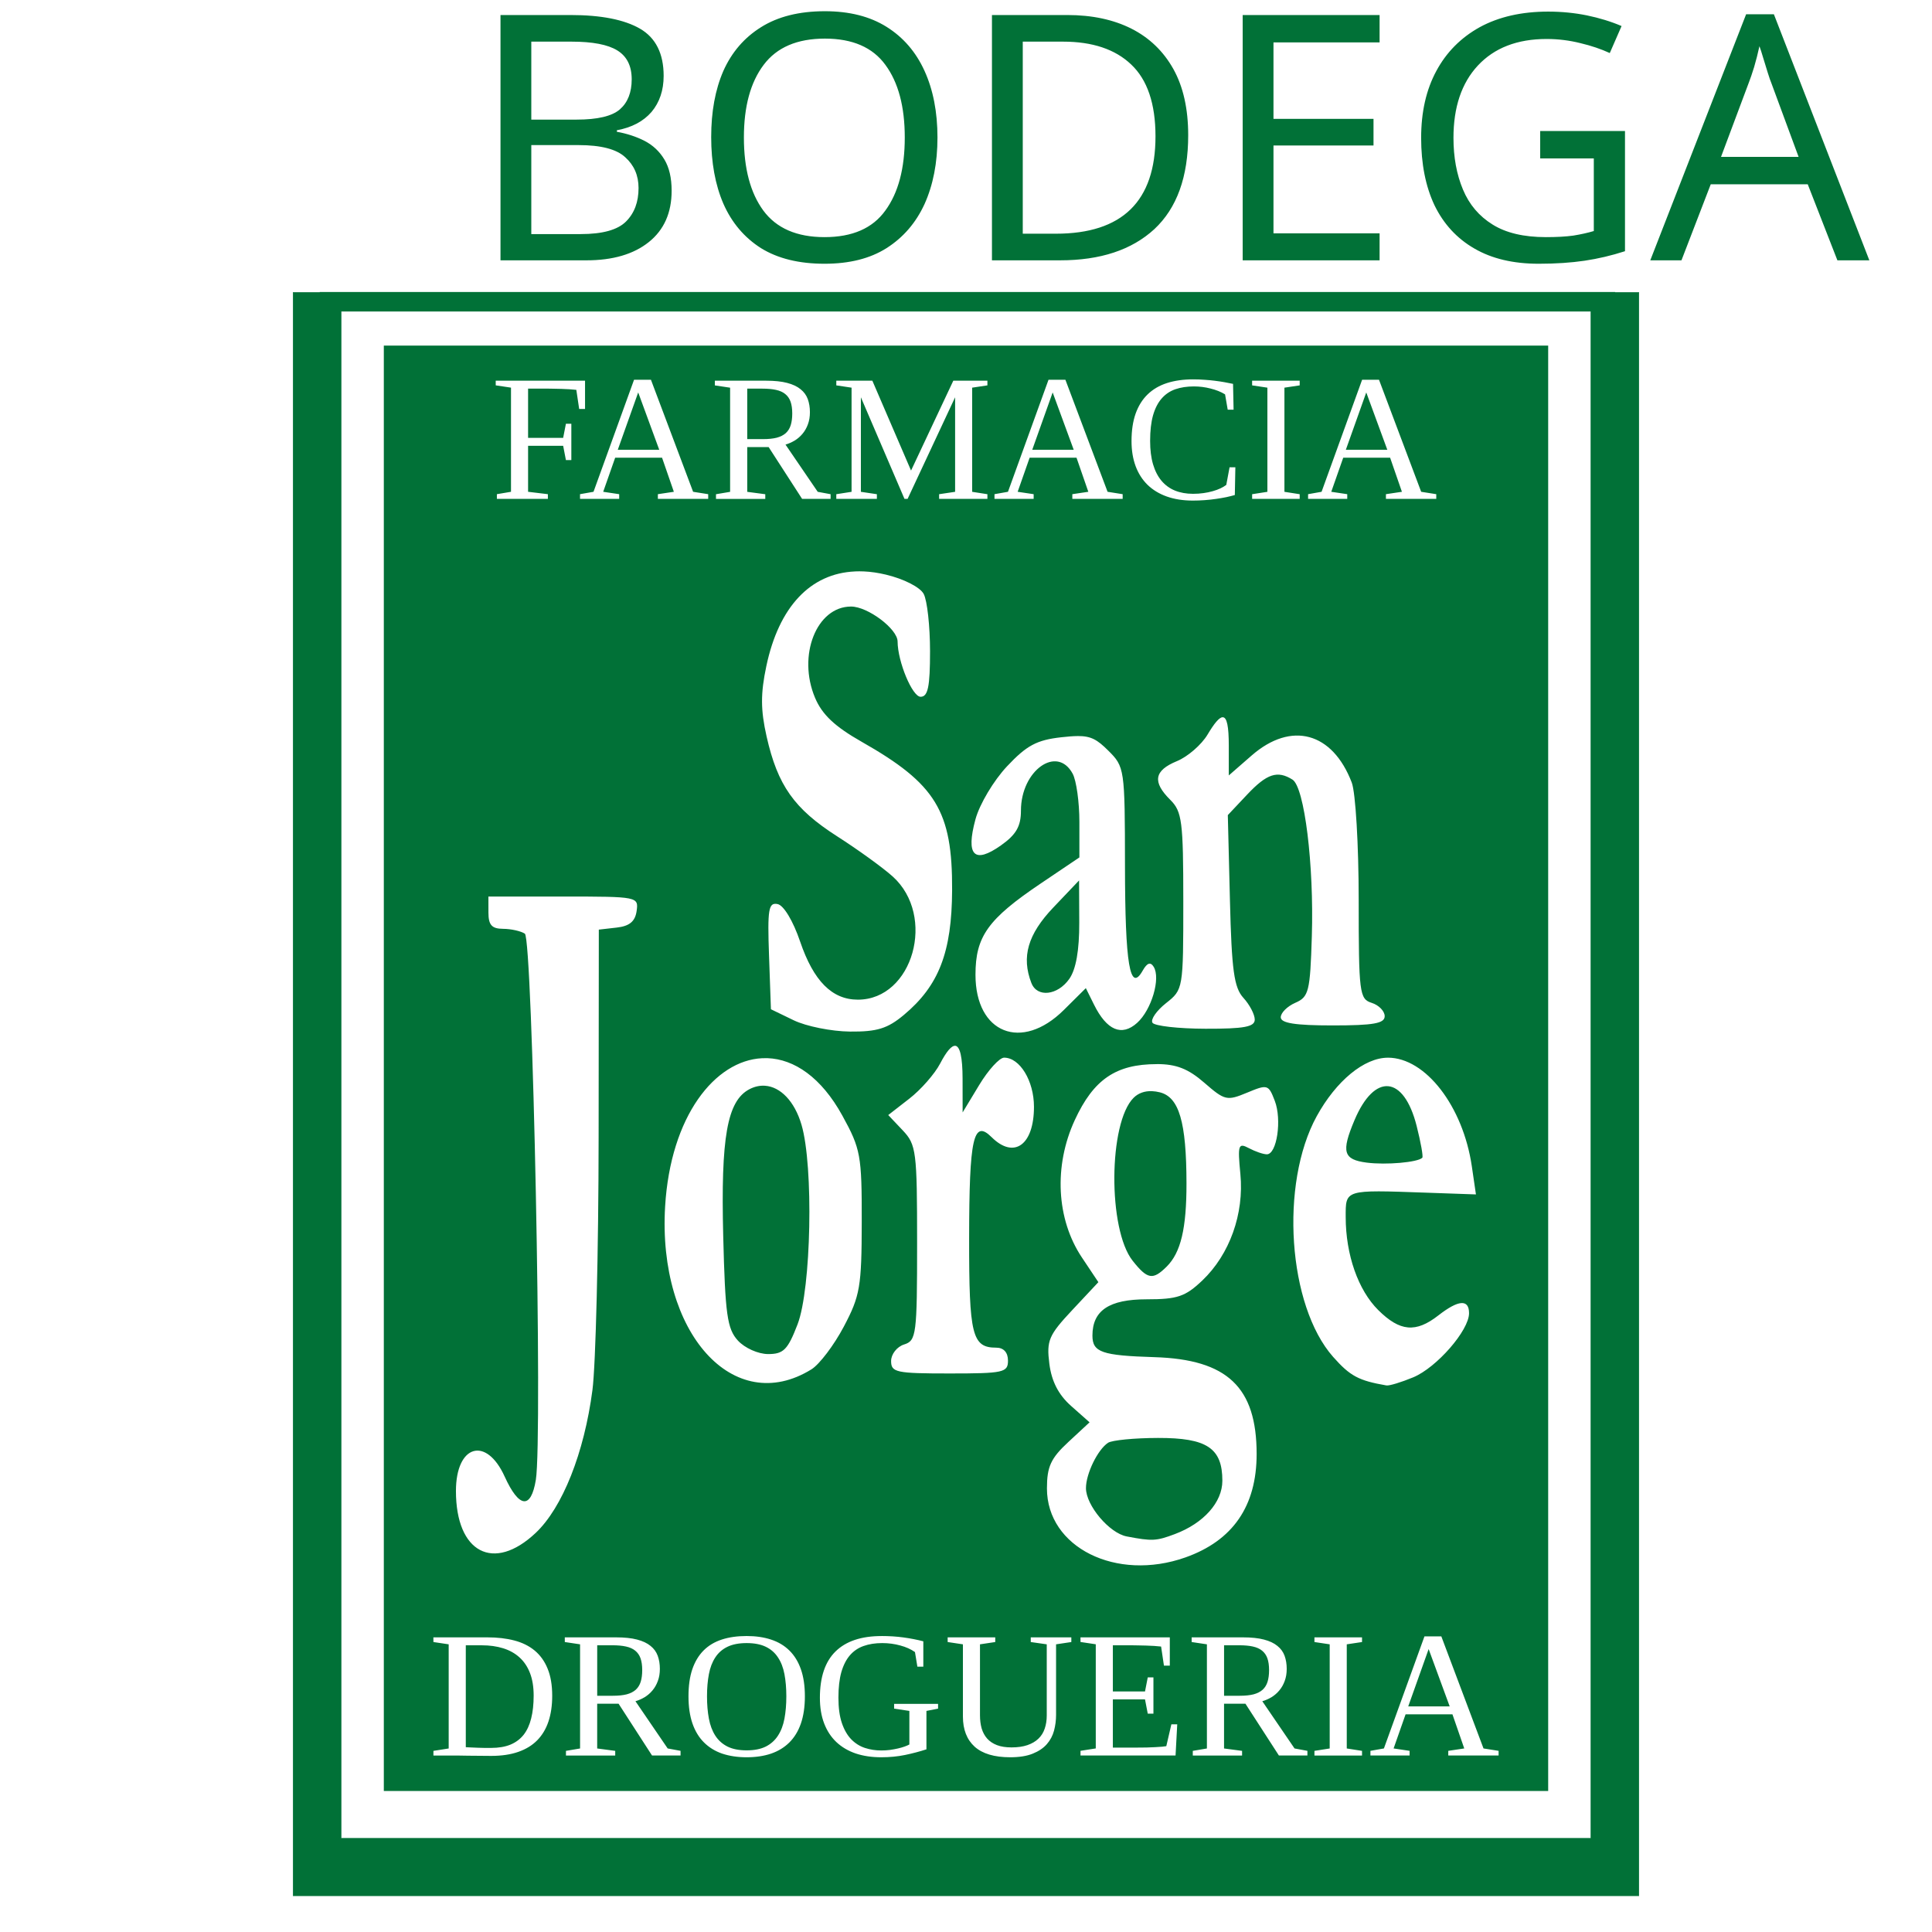
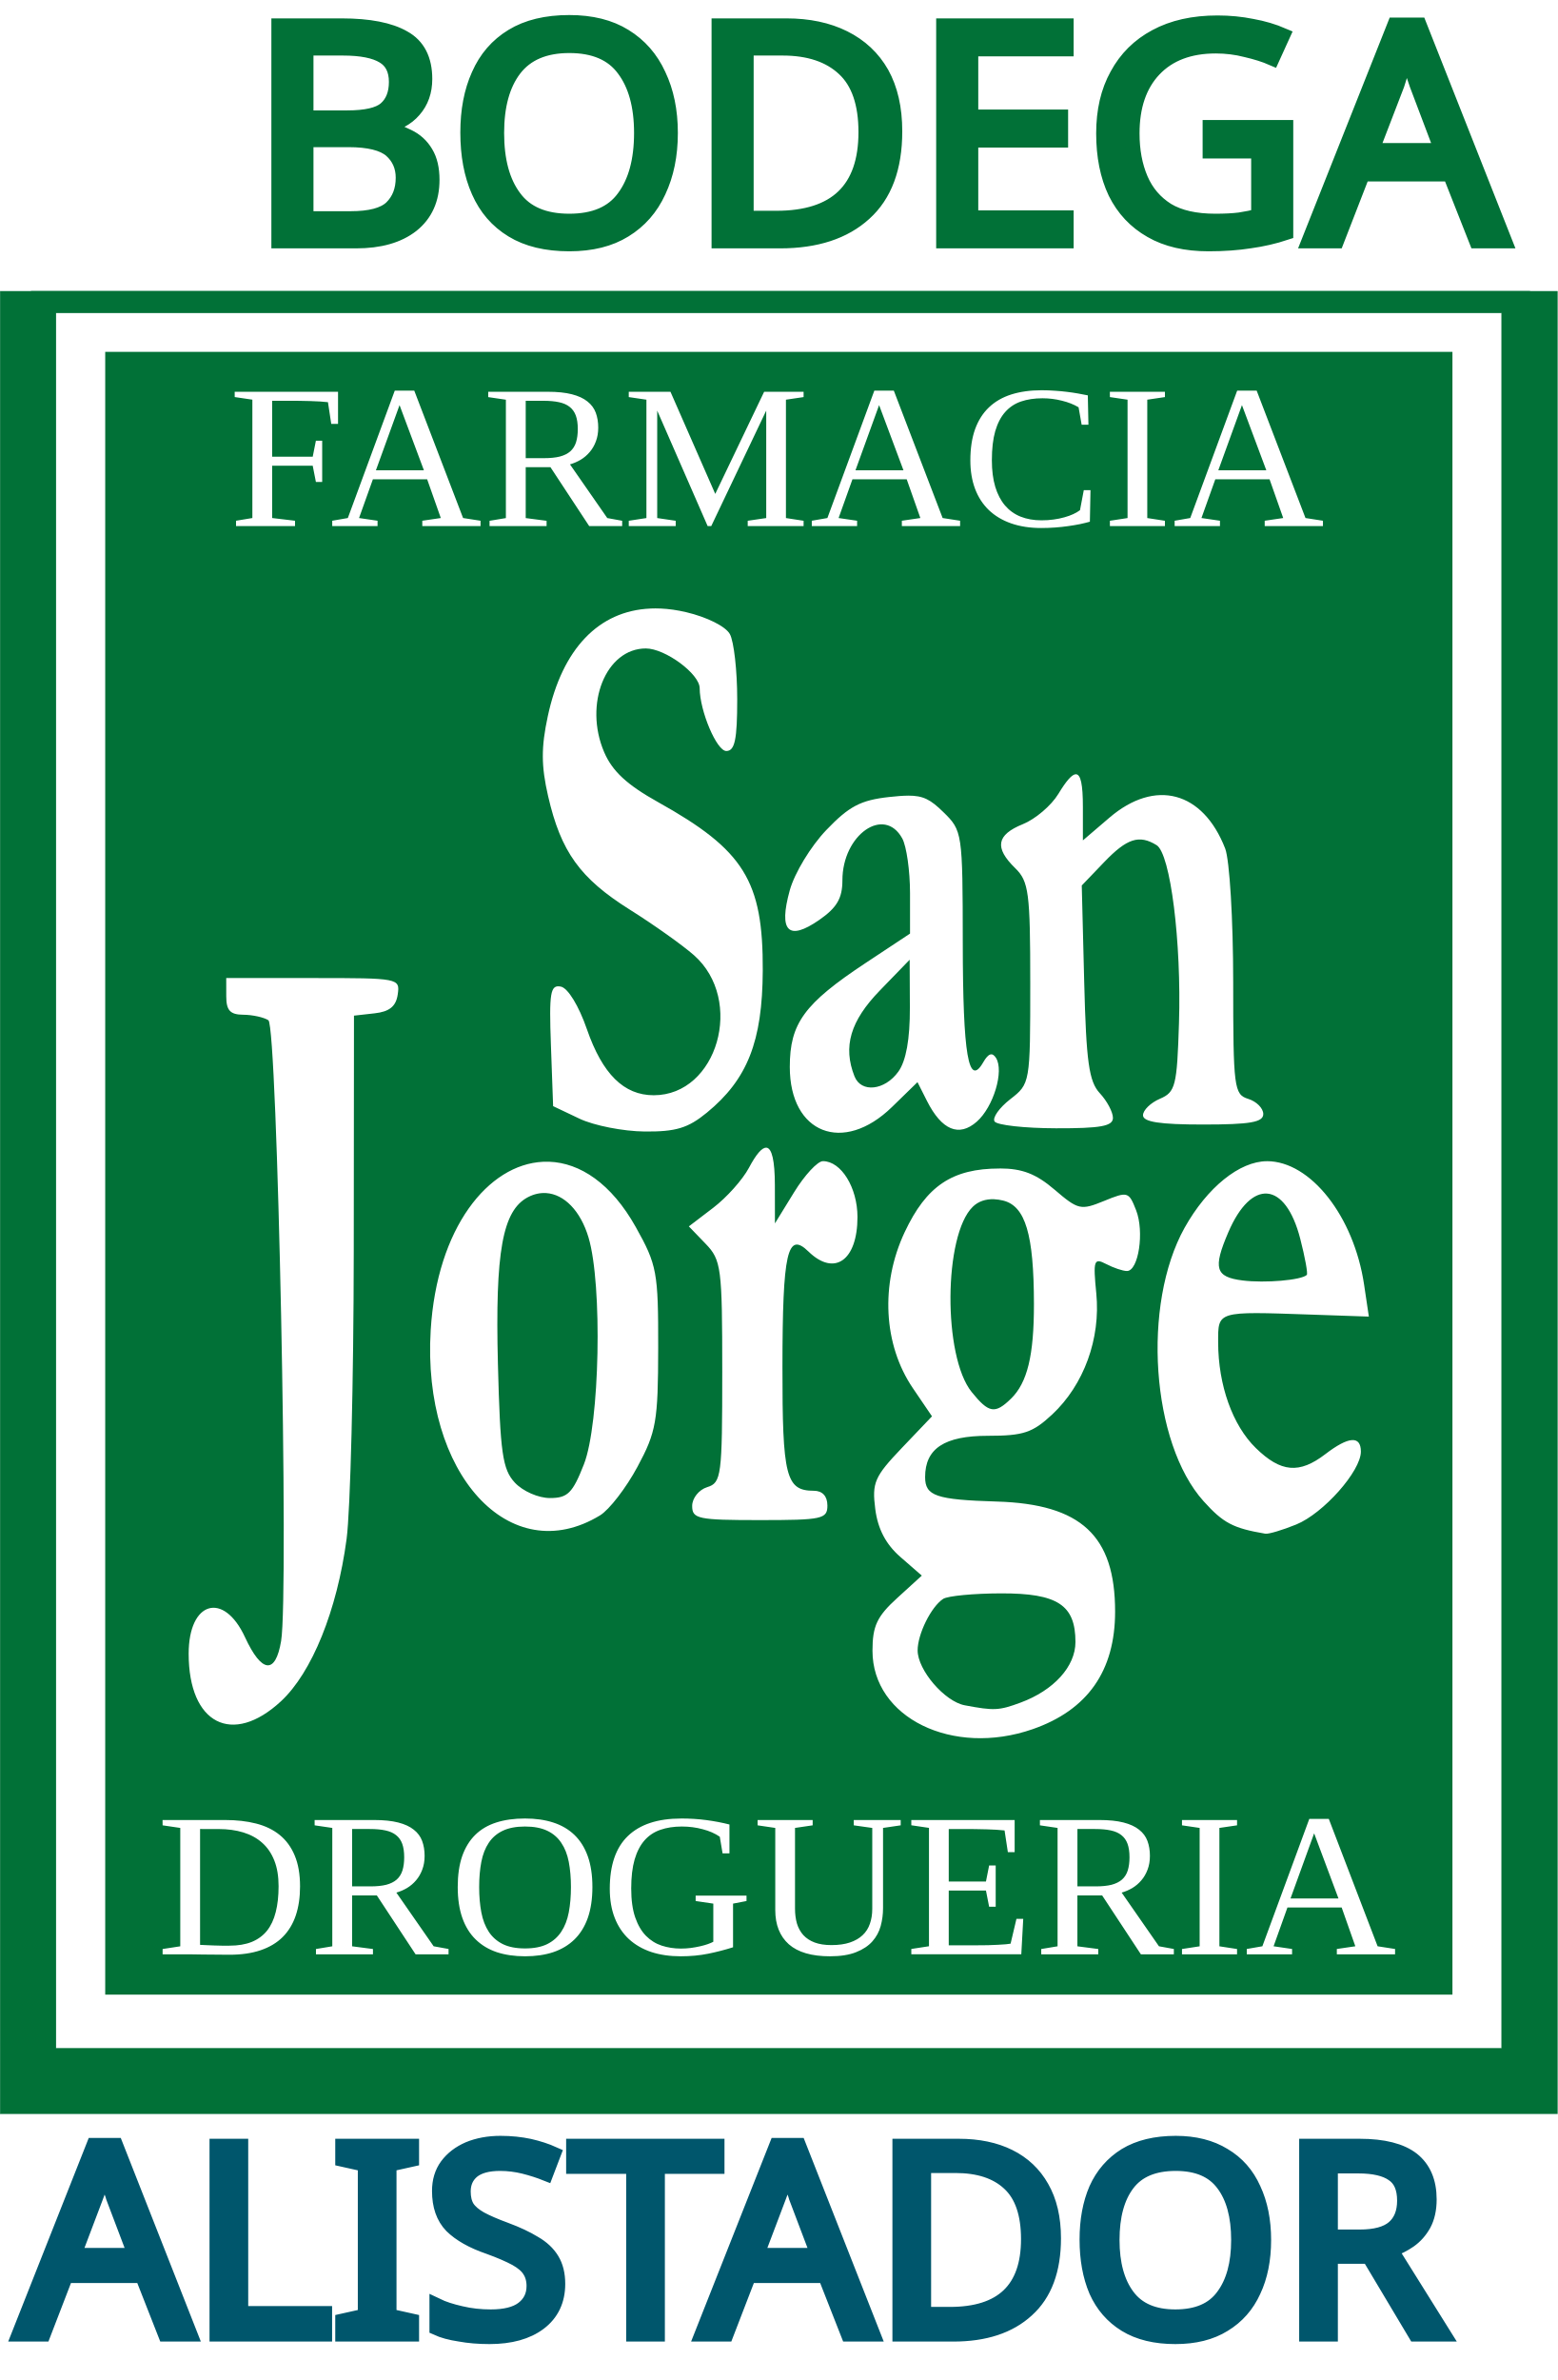
- <svg xmlns="http://www.w3.org/2000/svg" width="300" height="300" viewBox="0 0 79.375 79.375" version="1.1" id="svg8">
+ <svg xmlns="http://www.w3.org/2000/svg" width="218" height="333" viewBox="0 0 57.679 88.106" version="1.1" id="svg8">
  <defs id="defs2" />
-   <g id="layer1" transform="translate(0,-217.625)">
-     <g id="g845">
+   <g id="layer1" transform="translate(0,-208.8938)">
+     <g id="g845" transform="matrix(1.042853,0,0,1.024091,-12.54869,-15.48872)">
      <path id="rect4652" d="M 15.769,231.824 V 291.207 H 63.606 v -59.383 z m 33.252,1.387 c 0.168,0 0.326,0.006 0.474,0.018 0.148,0.009 0.289,0.023 0.423,0.04 0.136,0.017 0.265,0.036 0.387,0.058 0.122,0.022 0.24,0.045 0.354,0.069 l 0.022,1.061 h -0.241 l -0.109,-0.63 c -0.17,-0.104 -0.368,-0.183 -0.595,-0.239 -0.224,-0.058 -0.452,-0.087 -0.686,-0.087 -0.285,0 -0.539,0.039 -0.762,0.116 -0.221,0.077 -0.409,0.204 -0.562,0.38 -0.153,0.174 -0.271,0.404 -0.354,0.691 -0.08,0.285 -0.12,0.636 -0.12,1.053 0,0.367 0.04,0.687 0.12,0.959 0.08,0.27 0.196,0.496 0.347,0.677 0.151,0.179 0.334,0.313 0.551,0.402 0.219,0.089 0.467,0.134 0.744,0.134 0.151,0 0.294,-0.009 0.43,-0.029 0.139,-0.019 0.266,-0.046 0.383,-0.08 0.119,-0.034 0.225,-0.072 0.317,-0.116 0.095,-0.046 0.174,-0.093 0.237,-0.141 l 0.135,-0.724 H 50.754 l -0.022,1.14 c -0.102,0.029 -0.219,0.058 -0.35,0.087 -0.131,0.027 -0.271,0.051 -0.42,0.072 -0.148,0.022 -0.304,0.039 -0.467,0.051 -0.163,0.012 -0.326,0.018 -0.489,0.018 -0.399,0 -0.755,-0.056 -1.069,-0.167 -0.311,-0.111 -0.575,-0.271 -0.792,-0.481 -0.214,-0.21 -0.377,-0.466 -0.489,-0.767 -0.112,-0.304 -0.168,-0.647 -0.168,-1.028 0,-0.434 0.056,-0.811 0.168,-1.129 0.114,-0.319 0.278,-0.582 0.492,-0.789 0.216,-0.21 0.482,-0.366 0.795,-0.467 0.314,-0.101 0.672,-0.152 1.076,-0.152 z m -22.971,0.015 h 0.693 l 1.733,4.604 0.62,0.098 v 0.192 h -2.068 v -0.192 l 0.657,-0.098 -0.485,-1.401 h -1.926 l -0.492,1.401 0.657,0.098 v 0.192 h -1.609 v -0.192 l 0.554,-0.098 z m 17.028,0 h 0.693 l 1.733,4.604 0.62,0.098 v 0.192 h -2.068 v -0.192 l 0.657,-0.098 -0.485,-1.401 h -1.926 l -0.492,1.401 0.657,0.098 v 0.192 h -1.609 v -0.192 l 0.554,-0.098 z m 12.884,0 h 0.693 l 1.733,4.604 0.62,0.098 v 0.192 h -2.068 v -0.192 l 0.657,-0.098 -0.485,-1.401 h -1.926 l -0.492,1.401 0.657,0.098 v 0.192 h -1.609 v -0.192 l 0.554,-0.098 z m -35.596,0.04 h 3.67 v 1.162 h -0.241 l -0.117,-0.786 c -0.078,-0.009 -0.173,-0.018 -0.285,-0.025 -0.109,-0.007 -0.221,-0.012 -0.336,-0.015 -0.114,-0.005 -0.223,-0.007 -0.325,-0.007 -0.102,-0.002 -0.181,-0.004 -0.237,-0.004 h -0.799 v 2.023 h 1.441 l 0.113,-0.579 h 0.223 v 1.491 h -0.223 l -0.113,-0.586 h -1.441 v 1.89 l 0.813,0.098 v 0.192 H 20.414 v -0.192 l 0.58,-0.098 v -4.279 l -0.627,-0.094 z m 9.003,0 h 2.112 c 0.343,0 0.629,0.03 0.857,0.09 0.231,0.06 0.416,0.147 0.554,0.261 0.139,0.111 0.237,0.246 0.295,0.405 0.058,0.159 0.088,0.339 0.088,0.539 0,0.186 -0.028,0.352 -0.084,0.5 -0.053,0.145 -0.126,0.273 -0.219,0.384 -0.092,0.111 -0.199,0.204 -0.321,0.279 -0.122,0.072 -0.248,0.128 -0.379,0.167 l 1.324,1.94 0.529,0.098 v 0.192 h -1.171 l -1.375,-2.128 h -0.879 v 1.839 l 0.741,0.098 v 0.192 h -2.025 v -0.192 l 0.58,-0.098 v -4.279 l -0.627,-0.094 z m 4.99,0 h 1.481 l 1.59,3.692 1.736,-3.692 h 1.401 v 0.192 l -0.627,0.094 v 4.279 l 0.627,0.098 v 0.192 h -1.984 v -0.192 l 0.657,-0.098 v -3.884 l -1.952,4.174 h -0.128 l -1.791,-4.174 v 3.884 l 0.657,0.098 v 0.192 h -1.667 v -0.192 l 0.627,-0.098 v -4.279 l -0.627,-0.094 z m 17.083,0 h 1.955 v 0.192 l -0.627,0.094 v 4.279 l 0.627,0.098 v 0.192 H 51.443 v -0.192 l 0.627,-0.098 v -4.279 l -0.627,-0.094 z m -20.742,0.326 v 2.074 h 0.646 c 0.224,0 0.412,-0.019 0.565,-0.058 0.153,-0.041 0.277,-0.104 0.372,-0.188 0.095,-0.087 0.163,-0.197 0.204,-0.329 0.041,-0.133 0.062,-0.292 0.062,-0.478 0,-0.193 -0.023,-0.355 -0.069,-0.485 -0.046,-0.13 -0.119,-0.235 -0.219,-0.315 -0.097,-0.08 -0.224,-0.136 -0.379,-0.17 -0.153,-0.034 -0.339,-0.051 -0.558,-0.051 z m -4.48,0.156 -0.839,2.356 h 1.704 z m 17.028,0 -0.839,2.356 h 1.704 z m 12.884,0 -0.839,2.356 h 1.704 z m -21.01,7.353 c 0.122,-0.005 0.245,-0.005 0.372,5.2e-4 0.288,0.013 0.588,0.057 0.899,0.131 0.742,0.177 1.406,0.515 1.556,0.793 0.144,0.266 0.261,1.326 0.261,2.355 0,1.459 -0.085,1.871 -0.388,1.871 -0.34,0 -0.941,-1.442 -0.945,-2.271 -0.003,-0.518 -1.225,-1.436 -1.912,-1.436 -1.418,0 -2.212,2.011 -1.479,3.75 0.29,0.688 0.809,1.178 1.913,1.805 3.055,1.735 3.733,2.845 3.718,6.095 -0.012,2.554 -0.543,3.926 -1.983,5.129 -0.671,0.56 -1.101,0.693 -2.213,0.683 -0.759,-0.007 -1.801,-0.216 -2.314,-0.465 l -0.934,-0.452 -0.078,-2.204 c -0.068,-1.913 -0.021,-2.193 0.353,-2.117 0.251,0.051 0.637,0.694 0.924,1.538 0.552,1.623 1.313,2.389 2.373,2.389 2.264,0 3.234,-3.442 1.427,-5.064 -0.402,-0.361 -1.425,-1.101 -2.274,-1.644 -1.77,-1.133 -2.449,-2.093 -2.903,-4.105 -0.247,-1.094 -0.249,-1.764 -0.01,-2.893 0.516,-2.442 1.814,-3.804 3.637,-3.887 z m 15.11,5.992 c 0.178,-0.005 0.252,0.38 0.252,1.171 v 1.219 l 0.943,-0.822 c 1.625,-1.415 3.318,-0.956 4.109,1.115 0.157,0.41 0.285,2.575 0.285,4.814 0,3.836 0.03,4.078 0.534,4.237 0.293,0.092 0.534,0.339 0.534,0.547 0,0.298 -0.46,0.38 -2.135,0.38 -1.541,0 -2.135,-0.093 -2.135,-0.335 0,-0.184 0.27,-0.452 0.6,-0.596 0.552,-0.24 0.607,-0.46 0.677,-2.736 0.091,-2.929 -0.303,-6.123 -0.795,-6.432 -0.619,-0.389 -1.052,-0.246 -1.863,0.615 l -0.794,0.843 0.087,3.498 c 0.071,2.88 0.169,3.589 0.553,4.01 0.257,0.281 0.467,0.683 0.467,0.893 0,0.299 -0.438,0.38 -2.025,0.376 -1.114,-0.003 -2.094,-0.114 -2.178,-0.247 -0.084,-0.133 0.167,-0.495 0.557,-0.804 0.707,-0.559 0.71,-0.578 0.71,-4.192 0,-3.278 -0.052,-3.682 -0.534,-4.16 -0.746,-0.74 -0.666,-1.205 0.272,-1.591 0.443,-0.182 1.01,-0.674 1.259,-1.092 0.279,-0.469 0.481,-0.708 0.619,-0.712 z m -5.959,0.772 c 0.552,-0.003 0.807,0.148 1.254,0.593 0.678,0.673 0.688,0.736 0.692,4.732 0.004,4.061 0.203,5.242 0.728,4.312 0.18,-0.32 0.32,-0.368 0.451,-0.157 0.295,0.474 -0.089,1.774 -0.681,2.305 -0.633,0.568 -1.247,0.307 -1.771,-0.752 l -0.335,-0.676 -0.906,0.899 c -1.73,1.716 -3.628,0.959 -3.628,-1.448 0,-1.576 0.51,-2.288 2.693,-3.759 l 1.576,-1.062 v -1.464 c 0,-0.805 -0.124,-1.694 -0.276,-1.976 -0.642,-1.19 -2.125,-0.132 -2.125,1.515 0,0.647 -0.196,0.988 -0.821,1.43 -1.1,0.777 -1.452,0.418 -1.048,-1.07 0.169,-0.623 0.746,-1.591 1.297,-2.178 0.808,-0.86 1.221,-1.081 2.229,-1.194 0.269,-0.03 0.486,-0.048 0.67,-0.049 z m 0.06,5.932 -1.061,1.115 c -1.046,1.1 -1.314,2.025 -0.898,3.1 h 5.34e-4 c 0.234,0.606 1.075,0.514 1.557,-0.17 0.275,-0.39 0.413,-1.172 0.409,-2.317 z m -24.267,0.662 h 3.087 c 3.049,0 3.086,0.007 3.002,0.596 -0.061,0.427 -0.293,0.62 -0.819,0.679 l -0.734,0.084 -0.008,8.521 c -0.004,4.687 -0.119,9.365 -0.254,10.396 -0.338,2.583 -1.232,4.832 -2.332,5.869 -1.727,1.628 -3.276,0.815 -3.276,-1.721 0,-1.898 1.242,-2.267 2.001,-0.596 0.593,1.304 1.082,1.356 1.282,0.135 0.281,-1.721 -0.132,-22.227 -0.452,-22.438 -0.163,-0.107 -0.566,-0.197 -0.896,-0.199 -0.461,-0.003 -0.6,-0.157 -0.6,-0.666 z m 19.181,6.131 c 0.196,0.022 0.298,0.473 0.3,1.348 l 0.002,1.39 0.68,-1.125 c 0.374,-0.619 0.834,-1.125 1.024,-1.125 0.647,0 1.227,0.954 1.227,2.02 0,1.571 -0.82,2.159 -1.74,1.247 -0.75,-0.744 -0.92,0.022 -0.924,4.16 -0.004,3.98 0.122,4.488 1.116,4.488 0.302,0 0.48,0.196 0.48,0.53 h 5.32e-4 c 0,0.49 -0.178,0.53 -2.401,0.53 -2.196,0 -2.401,-0.044 -2.401,-0.512 0,-0.281 0.24,-0.587 0.534,-0.679 0.503,-0.158 0.534,-0.401 0.534,-4.171 0,-3.772 -0.034,-4.039 -0.593,-4.629 l -0.593,-0.626 0.865,-0.672 c 0.476,-0.369 1.046,-1.019 1.267,-1.443 0.263,-0.504 0.472,-0.746 0.624,-0.729 z m 17.774,0.489 c 1.545,0 3.086,1.993 3.448,4.463 l 0.169,1.155 -2.076,-0.073 c -3.334,-0.117 -3.277,-0.134 -3.275,1.006 0.002,1.545 0.511,2.998 1.337,3.818 0.891,0.885 1.543,0.943 2.47,0.22 0.825,-0.644 1.261,-0.676 1.261,-0.091 0,0.707 -1.331,2.235 -2.295,2.635 -0.49,0.203 -0.984,0.353 -1.099,0.333 -1.144,-0.198 -1.491,-0.384 -2.19,-1.173 -1.859,-2.101 -2.2,-7.109 -0.674,-9.889 0.799,-1.454 1.952,-2.403 2.922,-2.403 z m -25.489,0.02 c 1.095,0.04 2.208,0.782 3.076,2.361 0.753,1.37 0.8,1.629 0.796,4.369 -0.004,2.658 -0.068,3.034 -0.736,4.298 -0.402,0.762 -1.001,1.552 -1.33,1.756 -3.198,1.98 -6.322,-1.498 -6.012,-6.693 0.222,-3.711 2.046,-5.994 3.986,-6.089 0.073,-0.003 0.146,-0.004 0.219,-0.002 z m 15.995,0.243 c 0.802,0 1.293,0.193 1.954,0.769 0.837,0.729 0.928,0.75 1.754,0.406 0.84,-0.35 0.88,-0.339 1.139,0.336 0.297,0.774 0.086,2.196 -0.326,2.196 -0.145,0 -0.477,-0.114 -0.739,-0.253 -0.434,-0.23 -0.465,-0.136 -0.349,1.064 0.158,1.632 -0.44,3.304 -1.564,4.373 -0.698,0.663 -1.023,0.773 -2.285,0.773 -1.543,0 -2.229,0.459 -2.229,1.491 0,0.685 0.385,0.819 2.549,0.886 2.992,0.092 4.197,1.235 4.197,3.978 0,2.142 -0.976,3.559 -2.927,4.25 -2.841,1.005 -5.688,-0.414 -5.688,-2.835 0,-0.893 0.16,-1.24 0.876,-1.904 l 0.875,-0.812 -0.759,-0.673 c -0.517,-0.458 -0.802,-1.011 -0.893,-1.732 -0.121,-0.954 -0.027,-1.173 0.94,-2.206 l 1.074,-1.147 -0.68,-1.019 c -1.046,-1.568 -1.159,-3.756 -0.29,-5.638 0.772,-1.674 1.691,-2.301 3.371,-2.301 z m -16.101,0.89 c -0.212,-0.014 -0.429,0.033 -0.643,0.146 -0.908,0.482 -1.172,1.97 -1.07,6.034 0.081,3.216 0.163,3.807 0.601,4.287 0.283,0.31 0.835,0.557 1.246,0.557 0.63,0 0.805,-0.177 1.207,-1.221 0.563,-1.462 0.663,-6.496 0.163,-8.198 -0.285,-0.972 -0.869,-1.563 -1.503,-1.605 z m 25.609,0.019 c -0.469,-0.042 -0.976,0.42 -1.388,1.399 -0.55,1.305 -0.459,1.617 0.508,1.741 0.796,0.102 2.089,-0.011 2.279,-0.2 0.044,-0.043 -0.061,-0.633 -0.233,-1.311 -0.264,-1.04 -0.696,-1.587 -1.166,-1.629 z m -9.702,0.203 c -0.304,-0.012 -0.567,0.081 -0.759,0.273 -1.036,1.028 -1.062,5.405 -0.04,6.695 0.609,0.768 0.829,0.806 1.397,0.242 0.582,-0.577 0.817,-1.566 0.815,-3.423 -0.003,-2.519 -0.303,-3.541 -1.096,-3.739 -0.109,-0.027 -0.215,-0.043 -0.316,-0.047 z m 0.243,14.248 c -0.968,0.002 -1.892,0.092 -2.053,0.199 -0.426,0.282 -0.907,1.27 -0.907,1.862 0,0.711 0.958,1.848 1.673,1.985 1.043,0.2 1.213,0.192 1.979,-0.096 1.184,-0.445 1.952,-1.307 1.952,-2.192 0,-1.34 -0.635,-1.763 -2.643,-1.758 z m -16.901,8.138 c 0.372,0 0.705,0.048 1,0.145 0.297,0.097 0.548,0.246 0.755,0.449 0.207,0.203 0.365,0.46 0.474,0.771 0.109,0.311 0.164,0.682 0.164,1.111 0,0.43 -0.055,0.802 -0.164,1.119 -0.109,0.314 -0.268,0.573 -0.474,0.778 -0.207,0.205 -0.458,0.358 -0.755,0.46 -0.294,0.099 -0.627,0.148 -1,0.148 -0.372,0 -0.705,-0.05 -1,-0.148 -0.294,-0.101 -0.545,-0.255 -0.751,-0.46 -0.207,-0.205 -0.365,-0.465 -0.474,-0.778 -0.109,-0.316 -0.164,-0.689 -0.164,-1.119 0,-0.43 0.052,-0.8 0.157,-1.111 0.107,-0.311 0.261,-0.568 0.463,-0.771 0.202,-0.203 0.451,-0.352 0.748,-0.449 0.297,-0.097 0.637,-0.145 1.021,-0.145 z m 5.541,0 c 0.316,0 0.616,0.019 0.901,0.058 0.287,0.039 0.559,0.092 0.817,0.159 v 1.043 h -0.244 l -0.099,-0.601 c -0.168,-0.118 -0.37,-0.209 -0.606,-0.271 -0.233,-0.065 -0.48,-0.098 -0.741,-0.098 -0.285,0 -0.539,0.04 -0.762,0.119 -0.221,0.077 -0.409,0.204 -0.562,0.38 -0.153,0.176 -0.271,0.408 -0.354,0.695 -0.08,0.285 -0.12,0.633 -0.12,1.046 0,0.417 0.047,0.766 0.142,1.046 0.095,0.278 0.223,0.5 0.383,0.666 0.163,0.167 0.35,0.285 0.562,0.355 0.214,0.07 0.439,0.105 0.675,0.105 0.119,0 0.237,-0.007 0.354,-0.022 0.119,-0.017 0.23,-0.037 0.332,-0.061 0.105,-0.024 0.197,-0.051 0.277,-0.08 0.08,-0.029 0.143,-0.057 0.19,-0.083 v -1.379 l -0.627,-0.094 v -0.195 h 1.806 v 0.195 l -0.478,0.094 v 1.578 c -0.282,0.092 -0.575,0.169 -0.879,0.232 -0.304,0.063 -0.631,0.094 -0.981,0.094 -0.387,0 -0.736,-0.052 -1.047,-0.156 -0.309,-0.106 -0.573,-0.262 -0.792,-0.467 -0.219,-0.208 -0.387,-0.463 -0.503,-0.767 -0.117,-0.304 -0.175,-0.655 -0.175,-1.053 0,-0.849 0.214,-1.484 0.642,-1.904 0.43,-0.422 1.06,-0.633 1.89,-0.633 z m 22.307,0.015 h 0.693 l 1.733,4.604 0.62,0.098 v 0.192 h -2.068 v -0.192 l 0.657,-0.098 -0.485,-1.401 H 57.747 l -0.492,1.401 0.657,0.098 v 0.192 h -1.609 v -0.192 l 0.554,-0.098 z m -40.718,0.04 h 2.222 c 0.406,0 0.772,0.042 1.098,0.127 0.328,0.085 0.608,0.222 0.839,0.413 0.231,0.191 0.409,0.438 0.533,0.742 0.126,0.304 0.19,0.677 0.19,1.119 0,0.396 -0.051,0.747 -0.153,1.053 -0.102,0.306 -0.257,0.565 -0.463,0.775 -0.207,0.21 -0.468,0.369 -0.784,0.478 -0.314,0.109 -0.683,0.163 -1.109,0.163 -0.139,0 -0.291,-0.001 -0.456,-0.004 -0.163,0 -0.323,-0.001 -0.482,-0.004 -0.158,-0.002 -0.309,-0.005 -0.452,-0.007 h -0.354 -0.627 v -0.192 l 0.627,-0.098 v -4.279 l -0.627,-0.094 z m 5.399,0 h 2.112 c 0.343,0 0.629,0.03 0.857,0.09 0.231,0.06 0.416,0.147 0.554,0.261 0.139,0.111 0.237,0.246 0.295,0.405 0.058,0.159 0.088,0.339 0.088,0.539 2e-6,0.186 -0.028,0.352 -0.084,0.5 -0.053,0.145 -0.126,0.273 -0.219,0.384 -0.092,0.111 -0.199,0.204 -0.321,0.279 -0.122,0.072 -0.248,0.128 -0.379,0.166 l 1.324,1.94 0.529,0.098 v 0.192 h -1.171 l -1.375,-2.128 h -0.879 v 1.839 l 0.741,0.098 v 0.192 H 23.252 v -0.192 l 0.58,-0.098 v -4.279 l -0.627,-0.094 z m 15.73,0 h 1.955 v 0.192 l -0.627,0.094 v 2.914 c 0,0.198 0.023,0.379 0.069,0.543 0.049,0.162 0.124,0.3 0.226,0.416 0.105,0.116 0.238,0.205 0.401,0.268 0.165,0.063 0.365,0.094 0.598,0.094 0.255,0 0.474,-0.031 0.657,-0.094 0.182,-0.063 0.332,-0.151 0.449,-0.264 0.119,-0.113 0.205,-0.251 0.259,-0.413 0.056,-0.162 0.084,-0.34 0.084,-0.536 v -2.928 l -0.657,-0.094 v -0.192 h 1.667 v 0.192 l -0.627,0.094 v 2.899 c 0,0.222 -0.028,0.438 -0.084,0.648 -0.056,0.208 -0.154,0.392 -0.295,0.554 -0.141,0.162 -0.334,0.292 -0.58,0.391 -0.243,0.099 -0.552,0.148 -0.927,0.148 -0.649,0 -1.136,-0.145 -1.459,-0.434 -0.321,-0.292 -0.482,-0.705 -0.482,-1.238 v -2.968 l -0.627,-0.094 z m 5.457,0 h 3.67 v 1.162 h -0.241 l -0.117,-0.785 c -0.078,-0.009 -0.173,-0.018 -0.285,-0.025 -0.109,-0.007 -0.221,-0.012 -0.336,-0.015 -0.114,-0.005 -0.223,-0.007 -0.325,-0.007 -0.102,-0.002 -0.181,-0.004 -0.237,-0.004 h -0.799 v 1.897 h 1.321 l 0.113,-0.579 h 0.233 v 1.491 h -0.233 l -0.113,-0.586 h -1.321 v 1.98 h 0.963 c 0.151,0 0.293,-9.9e-4 0.427,-0.004 0.134,-0.005 0.254,-0.009 0.361,-0.015 0.107,-0.005 0.198,-0.011 0.274,-0.018 0.078,-0.007 0.135,-0.015 0.171,-0.022 l 0.208,-0.898 h 0.241 l -0.069,1.281 H 44.392 v -0.192 l 0.627,-0.098 v -4.279 l -0.627,-0.094 z m 4.567,0 h 2.112 c 0.343,0 0.629,0.03 0.857,0.09 0.231,0.06 0.416,0.147 0.554,0.261 0.139,0.111 0.237,0.246 0.295,0.405 0.058,0.159 0.088,0.339 0.088,0.539 0,0.186 -0.028,0.352 -0.084,0.5 -0.053,0.145 -0.126,0.273 -0.219,0.384 -0.092,0.111 -0.199,0.204 -0.321,0.279 -0.122,0.072 -0.248,0.128 -0.379,0.166 l 1.324,1.94 0.529,0.098 v 0.192 h -1.171 l -1.375,-2.128 h -0.879 v 1.839 l 0.741,0.098 v 0.192 h -2.025 v -0.192 l 0.58,-0.098 v -4.279 l -0.627,-0.094 z m 5.045,0 h 1.955 v 0.192 l -0.627,0.094 v 4.279 l 0.627,0.098 v 0.192 h -1.955 v -0.192 l 0.627,-0.098 v -4.279 l -0.627,-0.094 z m -23.328,0.235 c -0.316,0 -0.579,0.051 -0.788,0.152 -0.209,0.101 -0.376,0.247 -0.5,0.438 -0.124,0.188 -0.212,0.417 -0.263,0.688 -0.051,0.27 -0.077,0.573 -0.077,0.909 0,0.338 0.026,0.643 0.077,0.916 0.051,0.273 0.139,0.506 0.263,0.699 0.124,0.193 0.291,0.343 0.5,0.449 0.209,0.104 0.472,0.156 0.788,0.156 0.316,0 0.579,-0.052 0.788,-0.156 0.209,-0.106 0.376,-0.256 0.5,-0.449 0.126,-0.193 0.215,-0.426 0.266,-0.699 0.051,-0.273 0.077,-0.578 0.077,-0.916 0,-0.335 -0.026,-0.638 -0.077,-0.909 -0.051,-0.27 -0.14,-0.5 -0.266,-0.688 -0.124,-0.191 -0.291,-0.337 -0.5,-0.438 -0.209,-0.101 -0.472,-0.152 -0.788,-0.152 z m -11.538,0.09 v 4.188 c 0.073,0.005 0.152,0.008 0.237,0.011 0.085,0.002 0.173,0.006 0.263,0.011 l 0.27,0.007 h 0.27 c 0.309,0 0.573,-0.045 0.792,-0.134 0.221,-0.092 0.402,-0.227 0.544,-0.405 0.141,-0.181 0.244,-0.405 0.31,-0.673 0.068,-0.268 0.102,-0.58 0.102,-0.938 0,-0.357 -0.05,-0.665 -0.15,-0.923 -0.1,-0.261 -0.243,-0.475 -0.43,-0.644 -0.185,-0.169 -0.409,-0.294 -0.671,-0.376 -0.263,-0.082 -0.556,-0.123 -0.879,-0.123 z m 5.399,0 v 2.074 h 0.646 c 0.224,0 0.412,-0.019 0.565,-0.058 0.153,-0.041 0.277,-0.104 0.372,-0.188 0.095,-0.087 0.163,-0.197 0.204,-0.329 0.041,-0.133 0.062,-0.292 0.062,-0.478 0,-0.193 -0.023,-0.355 -0.069,-0.485 -0.046,-0.13 -0.119,-0.235 -0.219,-0.315 -0.097,-0.08 -0.224,-0.136 -0.379,-0.17 -0.153,-0.034 -0.339,-0.051 -0.558,-0.051 z m 25.754,0 v 2.074 h 0.646 c 0.224,0 0.412,-0.019 0.565,-0.058 0.153,-0.041 0.277,-0.104 0.372,-0.188 0.095,-0.087 0.163,-0.197 0.204,-0.329 0.041,-0.133 0.062,-0.292 0.062,-0.478 0,-0.193 -0.023,-0.355 -0.069,-0.485 -0.046,-0.13 -0.119,-0.235 -0.219,-0.315 -0.097,-0.08 -0.224,-0.136 -0.379,-0.17 -0.153,-0.034 -0.339,-0.051 -0.558,-0.051 z m 8.405,0.156 -0.839,2.356 h 1.704 z" style="opacity:1;fill:#017137;fill-opacity:1;stroke:none;stroke-width:0.266;stroke-opacity:1" />
      <path id="rect5122" d="m 13.137,229.627 v 0.006 h -1.099 v 65.881 h 55.298 v -65.881 h -0.98 v -0.006 z m 0.885,0.791 h 51.331 v 62.727 H 14.022 Z" style="opacity:1;fill:#017137;fill-opacity:1;stroke:#017137;stroke-width:0.011;stroke-miterlimit:4;stroke-dasharray:none;stroke-opacity:1" />
    </g>
-     <rect style="opacity:1;fill:none;fill-opacity:1;stroke:none;stroke-width:0.344;stroke-miterlimit:4;stroke-dasharray:none;stroke-opacity:1" id="rect5194" width="79.031" height="79.031" x="0.172" y="217.797" />
-     <text xml:space="preserve" style="font-style:normal;font-variant:normal;font-weight:normal;font-stretch:normal;font-size:14.111px;line-height:1.25;font-family:'Arabic Typesetting';-inkscape-font-specification:'Arabic Typesetting, Normal';font-variant-ligatures:normal;font-variant-caps:normal;font-variant-numeric:normal;font-feature-settings:normal;text-align:start;letter-spacing:0px;word-spacing:0px;writing-mode:lr-tb;text-anchor:start;fill:#017137;fill-opacity:1;stroke:none;stroke-width:0.265;stroke-opacity:1;" x="19.186" y="228.318" id="text839">
-       <tspan id="tspan837" x="19.186" y="228.318" style="font-style:normal;font-variant:normal;font-weight:normal;font-stretch:normal;font-size:14.111px;font-family:'Arabic Typesetting';-inkscape-font-specification:'Arabic Typesetting, Normal';font-variant-ligatures:normal;font-variant-caps:normal;font-variant-numeric:normal;font-feature-settings:normal;text-align:start;writing-mode:lr-tb;text-anchor:start;stroke-width:0.265;fill:#017137;stroke:none;stroke-opacity:1;fill-opacity:1;">BODEGA</tspan>
+     <text xml:space="preserve" style="font-style:normal;font-variant:normal;font-weight:normal;font-stretch:normal;font-size:11.289px;line-height:1.25;font-family:'Arabic Typesetting';-inkscape-font-specification:'Arabic Typesetting, Normal';font-variant-ligatures:normal;font-variant-caps:normal;font-variant-numeric:normal;font-feature-settings:normal;text-align:start;letter-spacing:0px;word-spacing:0px;writing-mode:lr-tb;text-anchor:start;fill:#017137;fill-opacity:1;stroke:#017137;stroke-width:0.529;stroke-miterlimit:4;stroke-dasharray:none;stroke-opacity:1" x="9.127" y="219.809" id="text839" transform="scale(1.009119,0.9909638)">
+       <tspan id="tspan837" x="9.127" y="219.809" style="font-style:normal;font-variant:normal;font-weight:normal;font-stretch:normal;font-size:11.289px;font-family:'Arabic Typesetting';-inkscape-font-specification:'Arabic Typesetting, Normal';font-variant-ligatures:normal;font-variant-caps:normal;font-variant-numeric:normal;font-feature-settings:normal;text-align:start;writing-mode:lr-tb;text-anchor:start;fill:#017137;fill-opacity:1;stroke:#017137;stroke-width:0.529;stroke-miterlimit:4;stroke-dasharray:none;stroke-opacity:1">BODEGA</tspan>
+     </text>
+     <text transform="scale(1.009119,0.9909638)" id="text831" y="298.01" x="0.686" style="font-style:normal;font-variant:normal;font-weight:normal;font-stretch:normal;font-size:9.878px;line-height:1.25;font-family:'Arabic Typesetting';-inkscape-font-specification:'Arabic Typesetting, Normal';font-variant-ligatures:normal;font-variant-caps:normal;font-variant-numeric:normal;font-feature-settings:normal;text-align:start;letter-spacing:0px;word-spacing:0px;writing-mode:lr-tb;text-anchor:start;fill:#00566c;fill-opacity:1;stroke:#00566c;stroke-width:0.529;stroke-miterlimit:4;stroke-dasharray:none;stroke-opacity:1;" xml:space="preserve">
+       <tspan style="font-style:normal;font-variant:normal;font-weight:normal;font-stretch:normal;font-size:9.878px;font-family:'Arabic Typesetting';-inkscape-font-specification:'Arabic Typesetting, Normal';font-variant-ligatures:normal;font-variant-caps:normal;font-variant-numeric:normal;font-feature-settings:normal;text-align:start;writing-mode:lr-tb;text-anchor:start;fill:#00566c;fill-opacity:1;stroke:#00566c;stroke-width:0.529;stroke-miterlimit:4;stroke-dasharray:none;stroke-opacity:1;" y="298.01" x="0.686" id="tspan829">ALISTADOR</tspan>
    </text>
  </g>
</svg>
